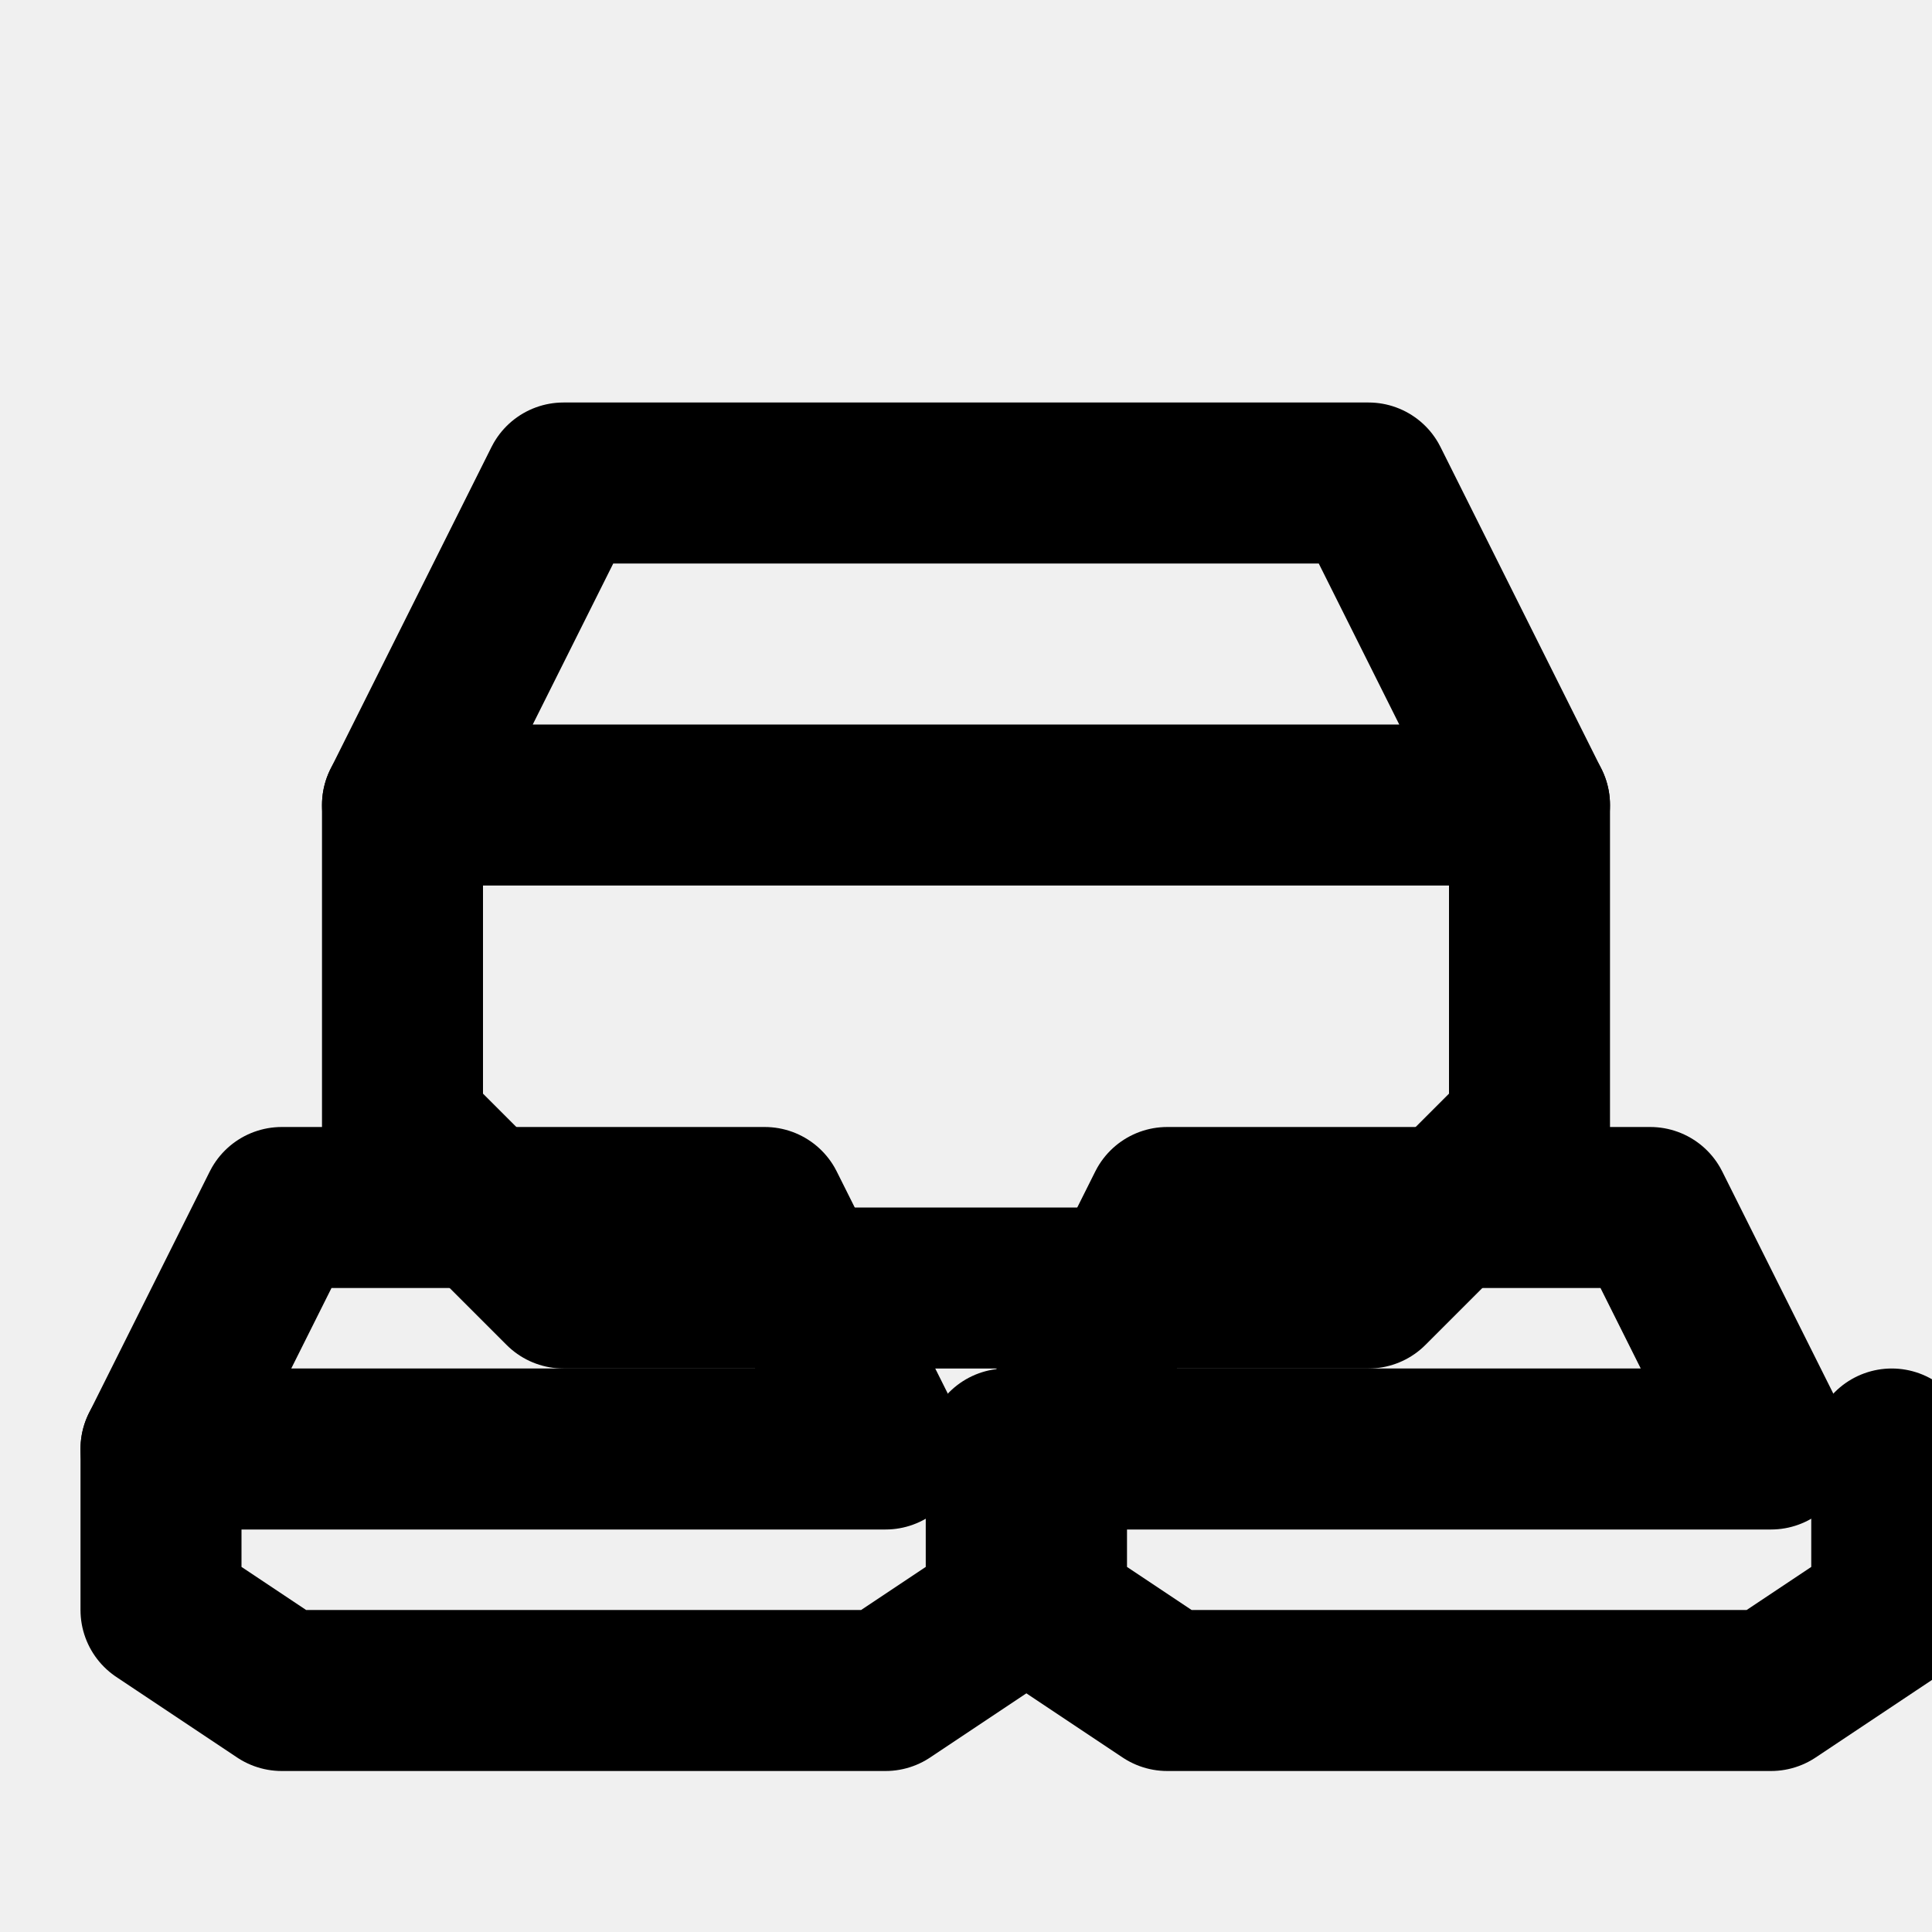
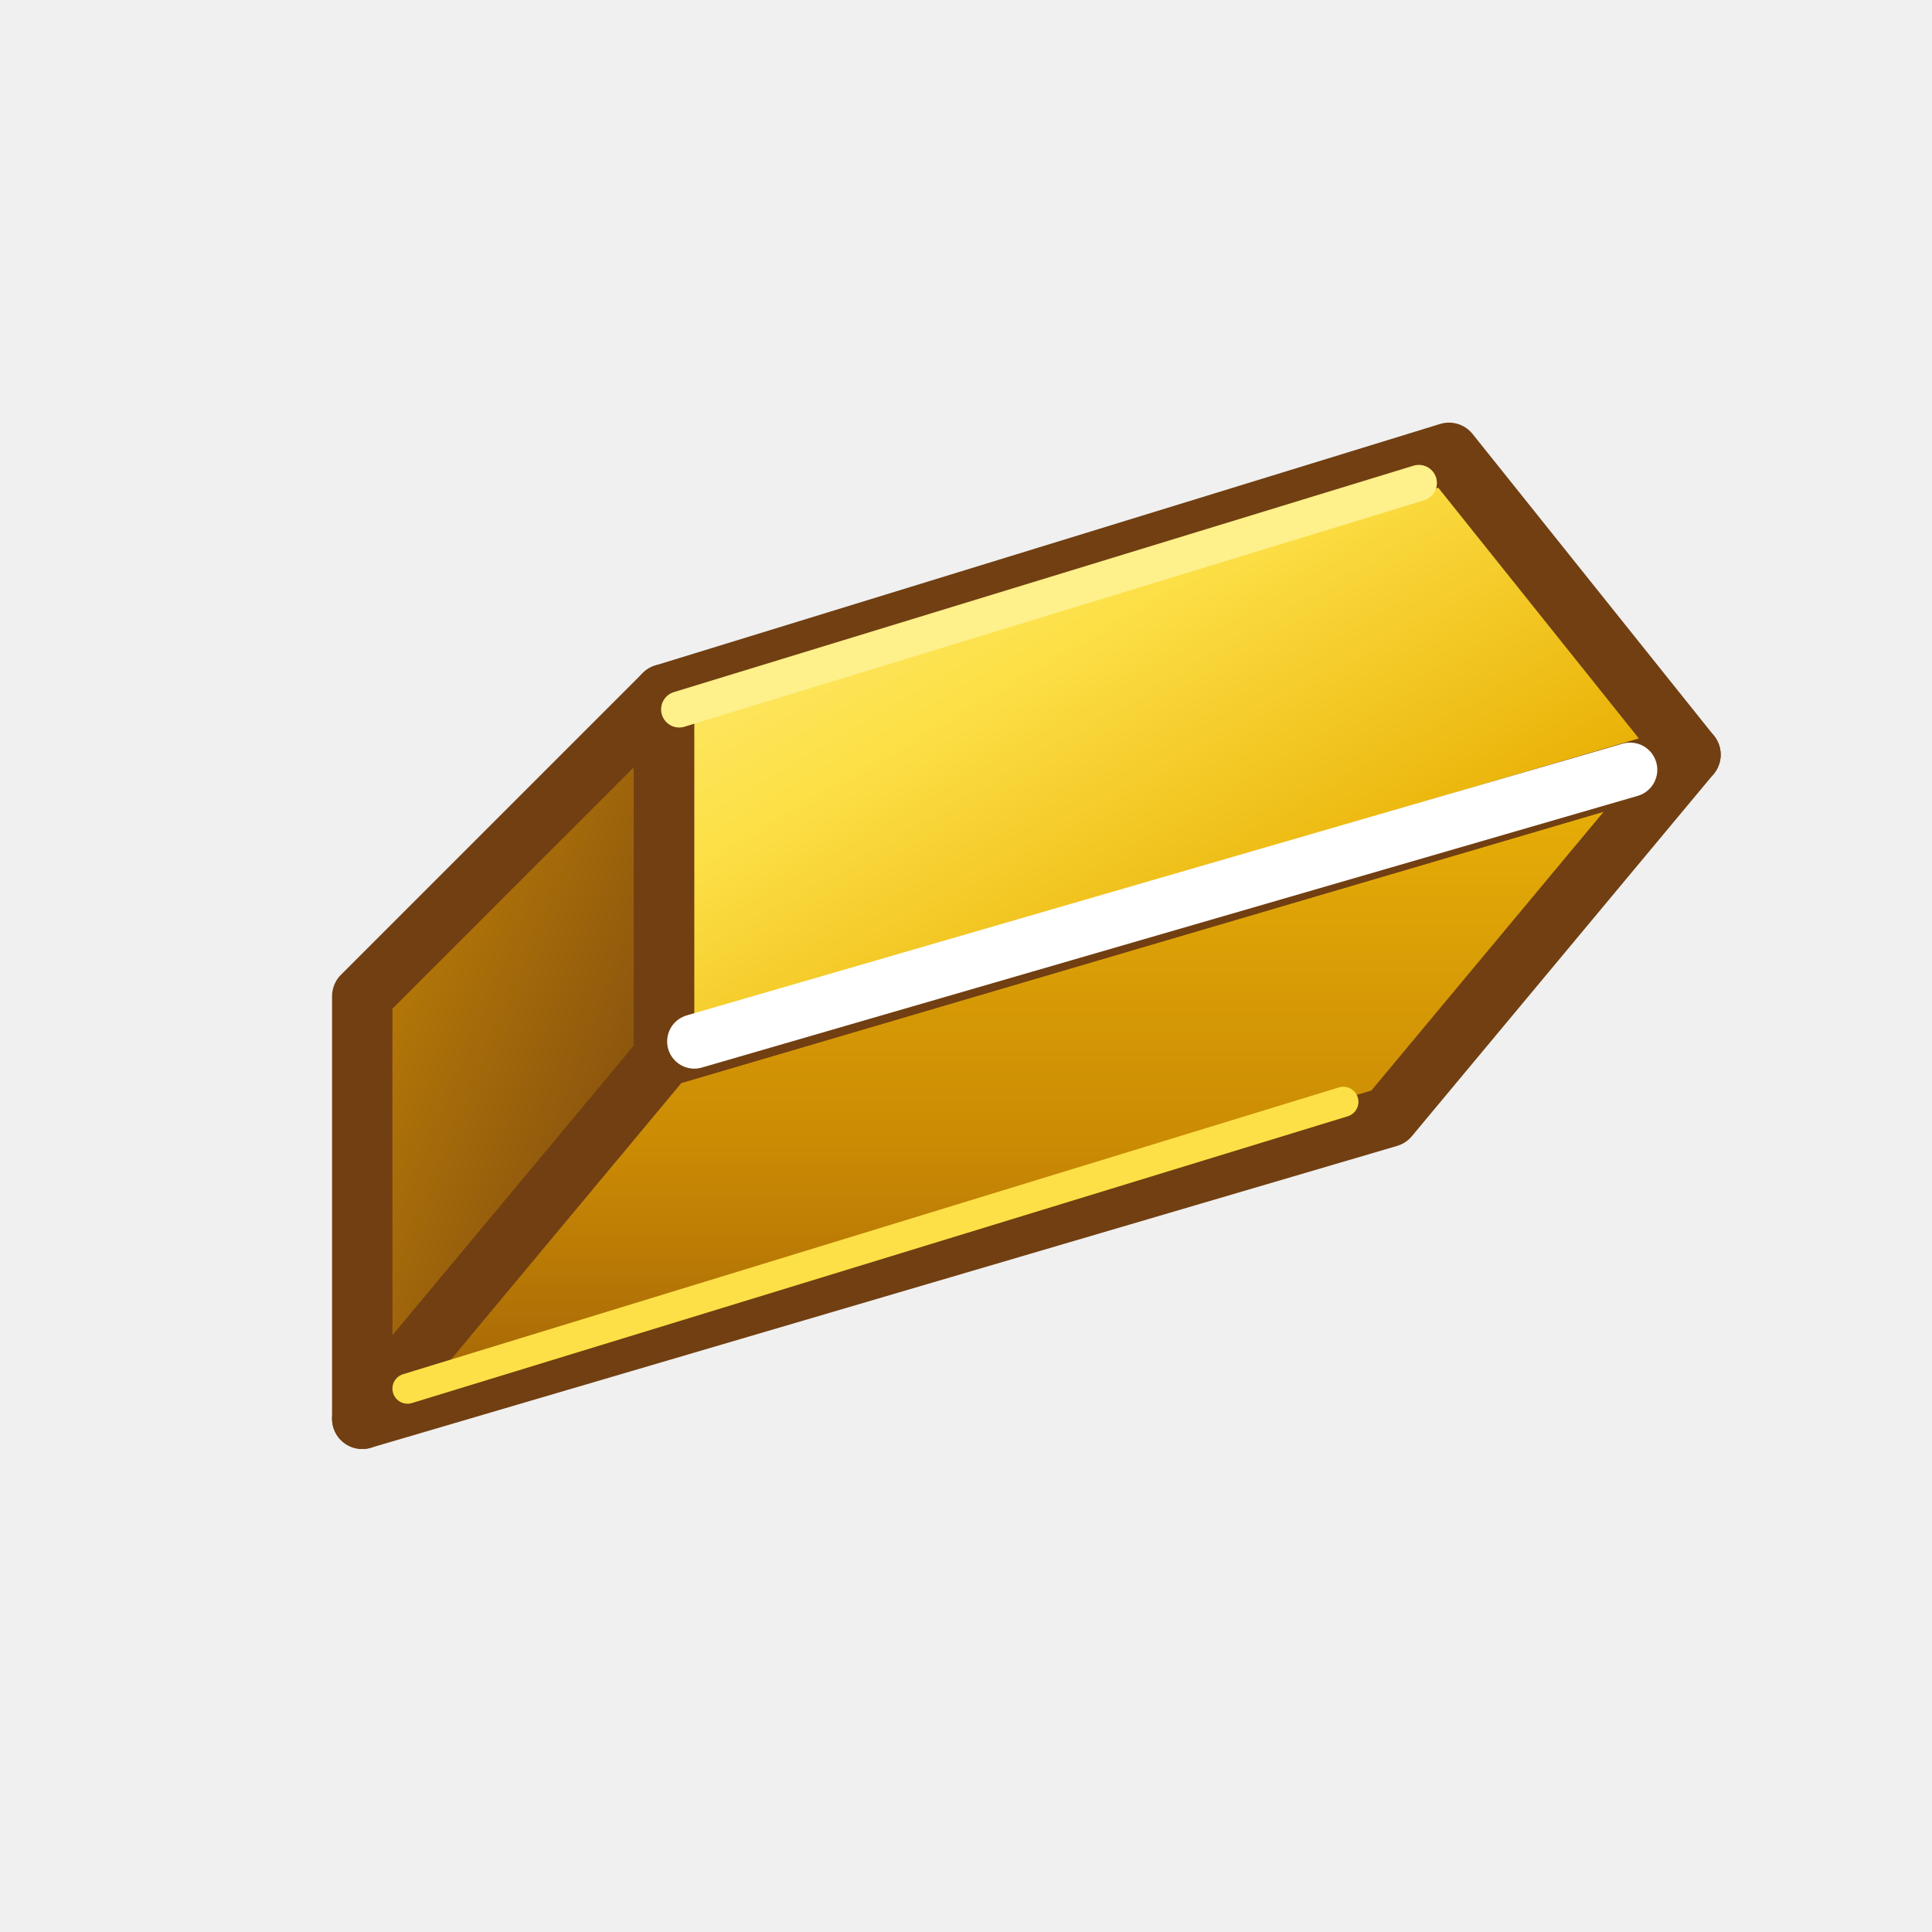
- <svg xmlns="http://www.w3.org/2000/svg" viewBox="0 0 24 24" fill="none" stroke="currentColor" stroke-width="2" stroke-linecap="round" stroke-linejoin="round">
-   <path d="M7 6h10l2 4H5L7 6z" />
-   <path d="M5 10v4l2 2h10l2-2v-4" />
-   <path d="M2 18l1.5-3h6l1.5 3H2z" />
-   <path d="M13 18l1.5-3h6l1.5 3h-9z" />
-   <path d="M2 18v2l1.5 1h7.5l1.5-1v-2" />
-   <path d="M13 18v2l1.5 1h7.5l1.5-1v-2" />
+ <svg xmlns="http://www.w3.org/2000/svg" viewBox="0 0 64 64" width="64" height="64">
+   <defs>
+     <linearGradient id="goldTop2" x1="0%" y1="0%" x2="100%" y2="100%">
+       <stop offset="0%" stop-color="#fef08a" />
+       <stop offset="35%" stop-color="#fde047" />
+       <stop offset="70%" stop-color="#eab308" />
+       <stop offset="100%" stop-color="#ca8a04" />
+     </linearGradient>
+     <linearGradient id="goldFront2" x1="0%" y1="0%" x2="0%" y2="100%">
+       <stop offset="0%" stop-color="#eab308" />
+       <stop offset="60%" stop-color="#ca8a04" />
+       <stop offset="100%" stop-color="#a16207" />
+     </linearGradient>
+     <linearGradient id="goldLeft2" x1="0%" y1="0%" x2="100%" y2="100%">
+       <stop offset="0%" stop-color="#ca8a04" />
+       <stop offset="100%" stop-color="#713f12" />
+     </linearGradient>
+   </defs>
+   <polygon points="12,33 22,23 22,35 12,47" fill="url(#goldLeft2)" stroke="#713f12" stroke-width="2" stroke-linejoin="round" />
+   <polygon points="12,47 22,35 56,25 46,37" fill="url(#goldFront2)" stroke="#713f12" stroke-width="2" stroke-linejoin="round" />
+   <polygon points="22,23 48,15 56,25 22,35" fill="url(#goldTop2)" stroke="#713f12" stroke-width="2" stroke-linejoin="round" />
+   <line x1="23" y1="34.5" x2="54" y2="25.5" stroke="#ffffff" stroke-width="1.8" stroke-linecap="round" />
+   <line x1="22.5" y1="23.5" x2="47" y2="16" stroke="#fef08a" stroke-width="1.2" stroke-linecap="round" />
+   <line x1="13.5" y1="46" x2="44.5" y2="36.5" stroke="#fde047" stroke-width="1" stroke-linecap="round" />
</svg>
